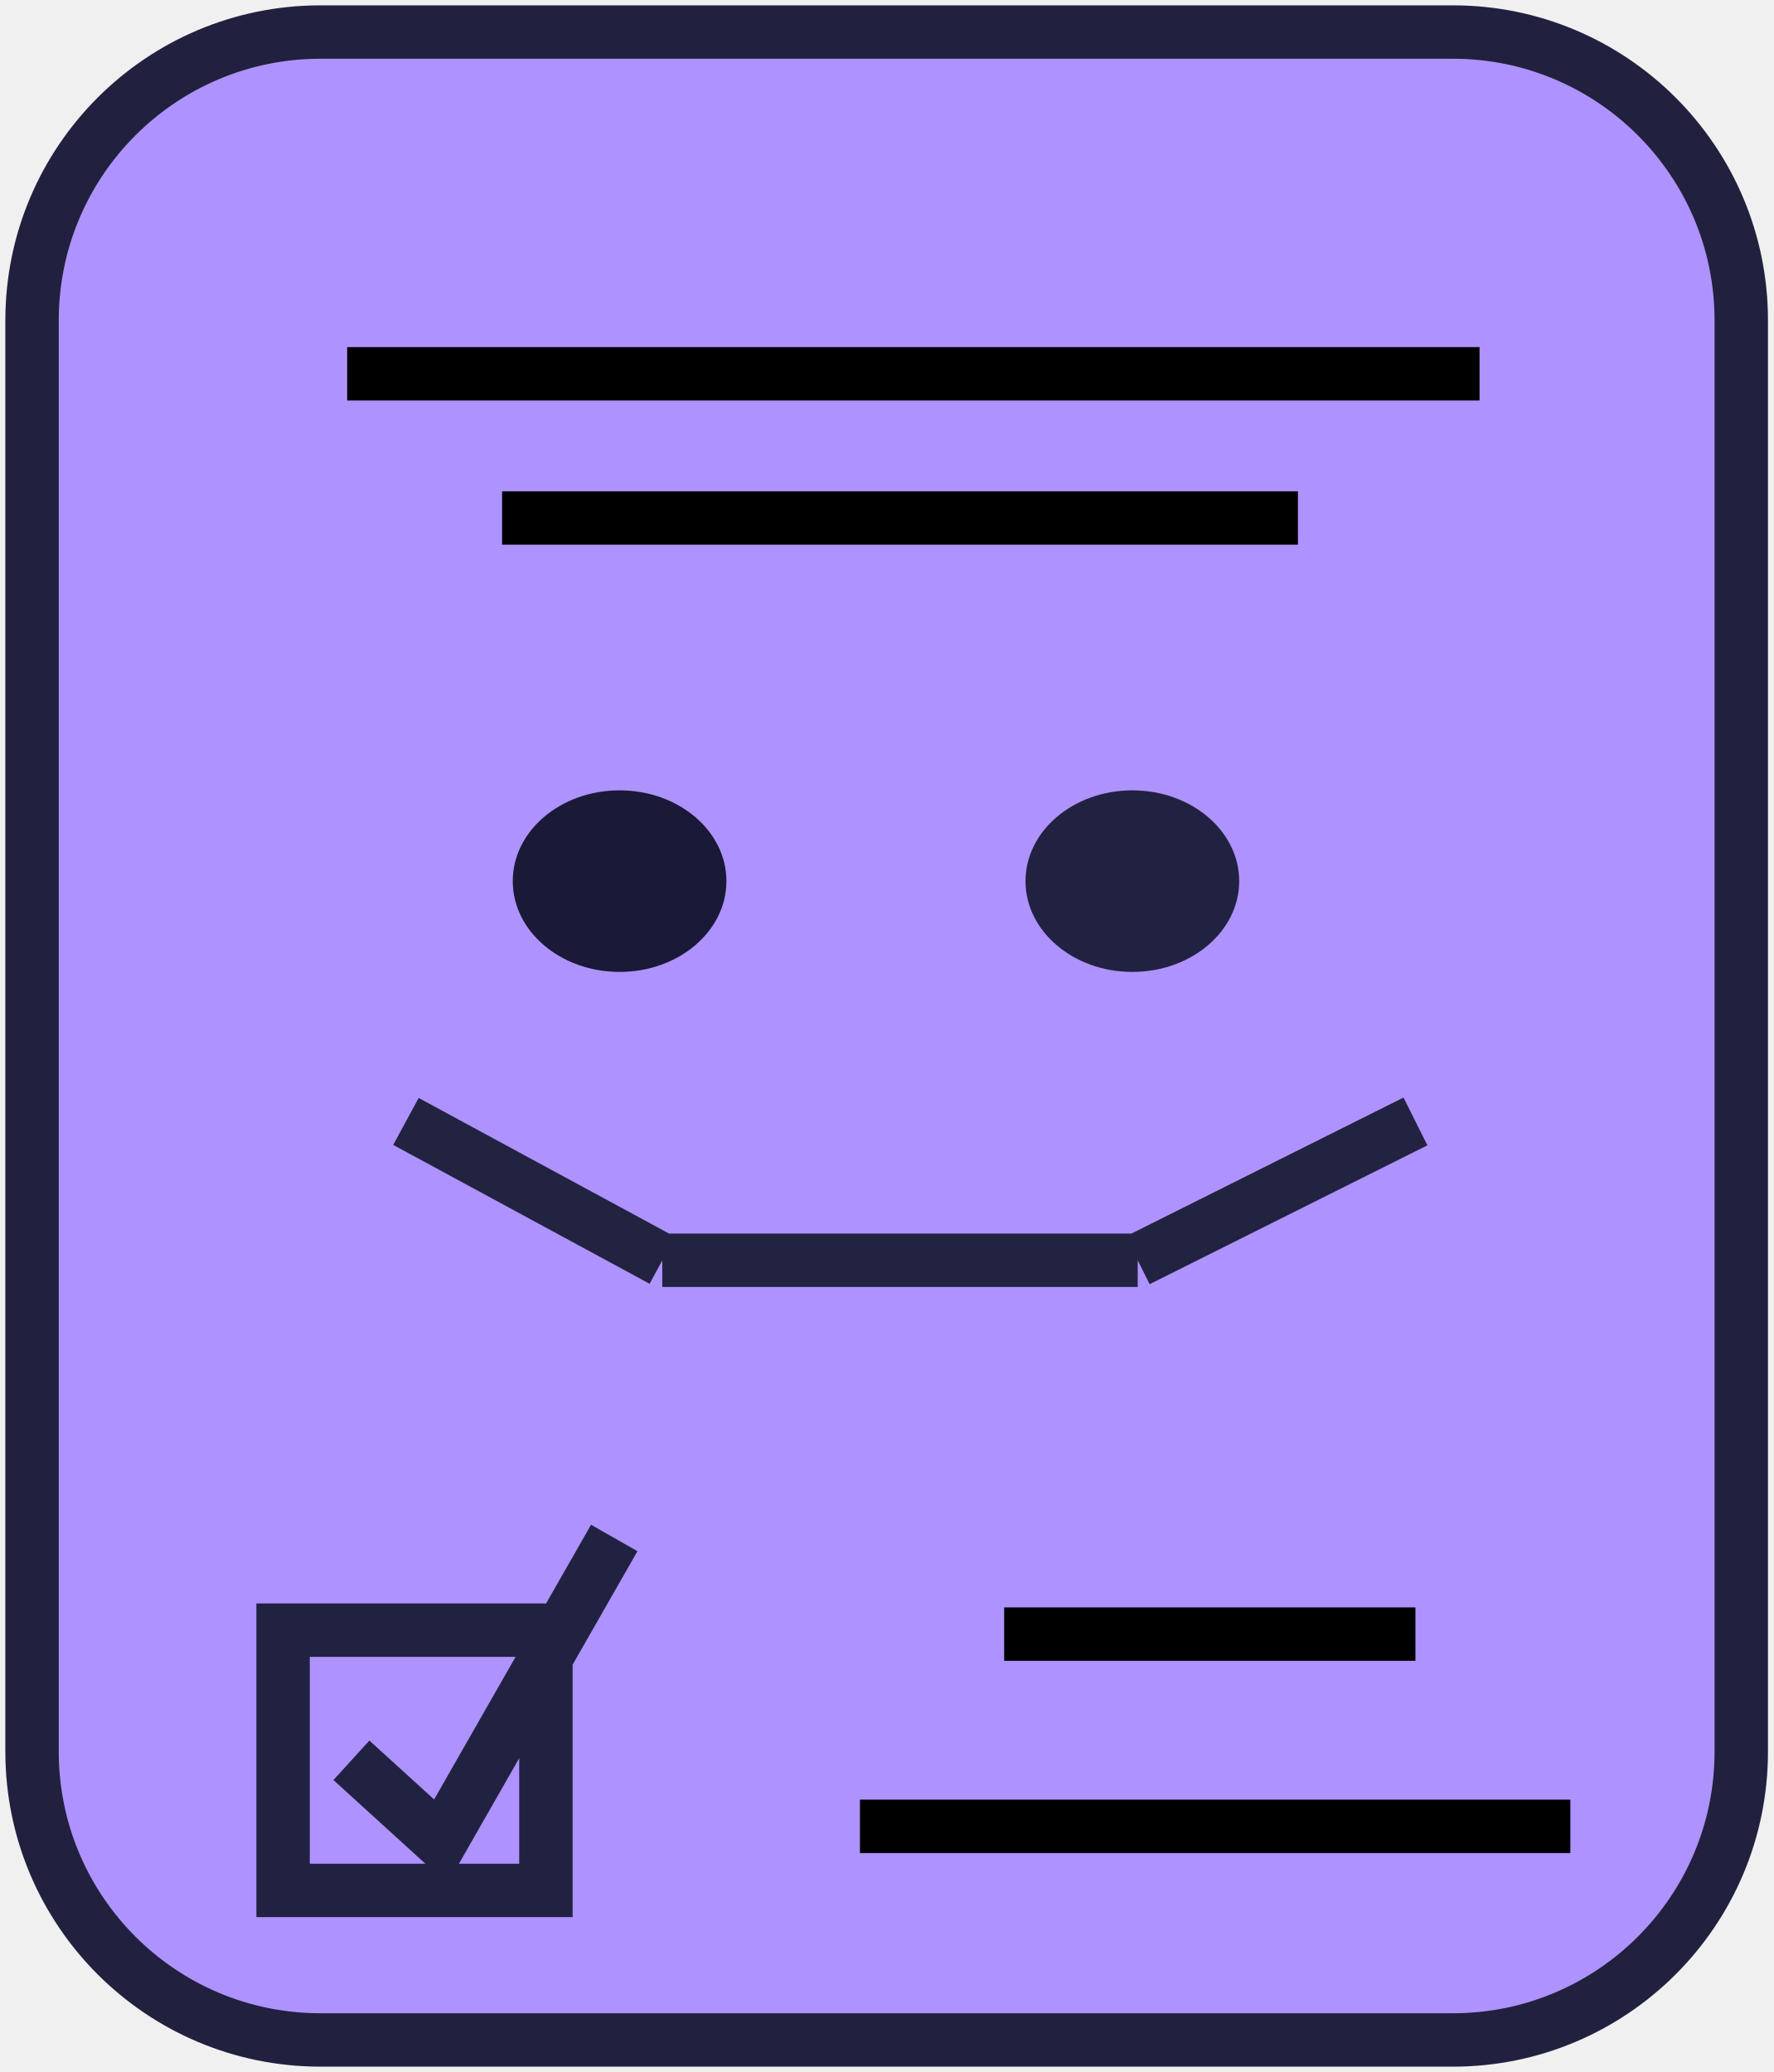
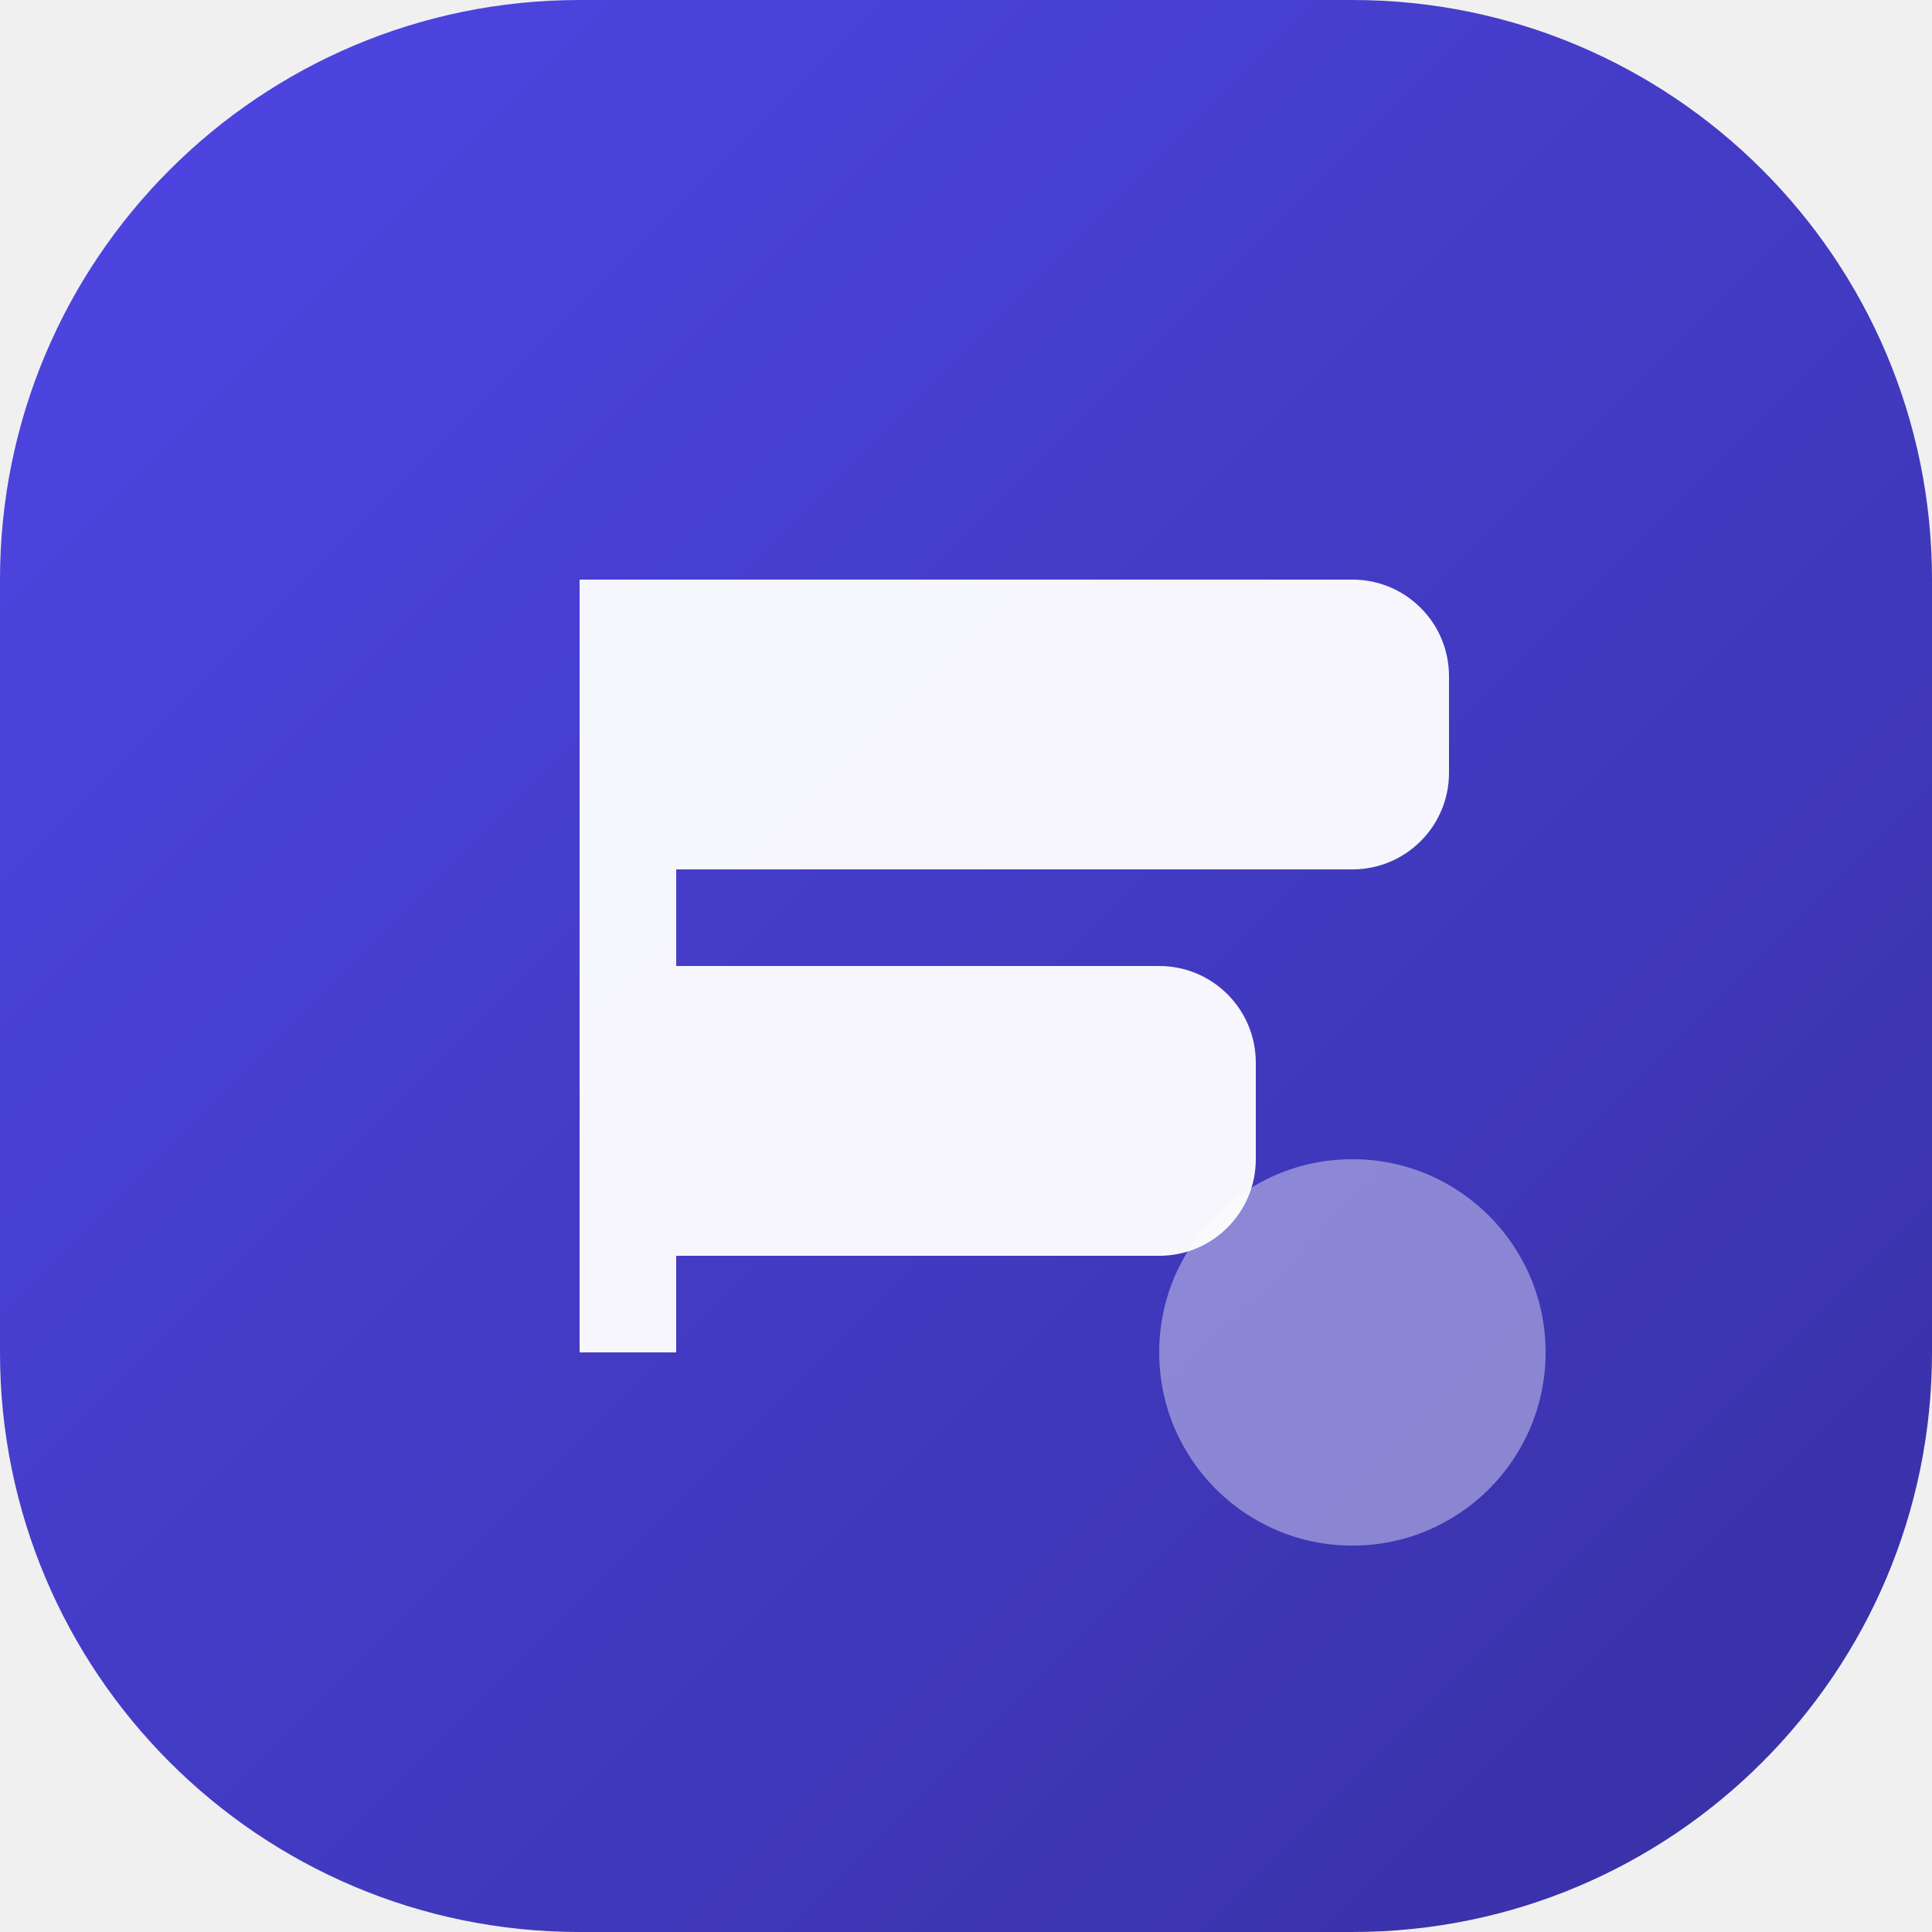
- <svg xmlns="http://www.w3.org/2000/svg" width="166" height="194" viewBox="0 0 166 194" fill="none">
-   <path d="M83 153.5H123.5M73.5 172H132.5" stroke="#34558B" stroke-width="5" />
-   <path d="M136 3H30C15.088 3 3 15.088 3 30V164C3 178.912 15.088 191 30 191H136C150.912 191 163 178.912 163 164V30C163 15.088 150.912 3 136 3Z" fill="#AE92FE" stroke="#21213F" stroke-width="5" />
-   <ellipse cx="58" cy="82.5" rx="10" ry="8.5" fill="#1A1937" />
-   <ellipse cx="106" cy="82.5" rx="10" ry="8.5" fill="#212141" />
-   <path d="M38 105L62 118M132.5 105L106.5 118M106.5 118H84.25H62M106.5 118H62" stroke="#222241" stroke-width="5" />
-   <path d="M32.897 164.815L41.262 172.431L57.5 144M26.5 152.631H51.103V177H26.5V152.631Z" stroke="#212241" stroke-width="5" />
-   <path d="M32.5 35H138.5M47 48.5H121.5M94 153H132.5M80.5 171H147" stroke="black" stroke-width="5" />
+ <svg xmlns="http://www.w3.org/2000/svg" width="40" height="40" viewBox="0 0 40 40" fill="none">
+   <rect width="40" height="40" rx="12" fill="url(#paint0_linear)" />
+   <path d="M12 12H28C29.105 12 30 12.895 30 14V16C30 17.105 29.105 18 28 18H14V20H24C25.105 20 26 20.895 26 22V24C26 25.105 25.105 26 24 26H14V28H12V12Z" fill="white" fill-opacity="0.95" />
+   <circle cx="28" cy="28" r="4" fill="white" fill-opacity="0.4" />
+   <defs>
+     <linearGradient id="paint0_linear" x1="0" y1="0" x2="40" y2="40" gradientUnits="userSpaceOnUse">
+       <stop stop-color="#4F46E5" />
+       <stop offset="1" stop-color="#3730A3" />
+     </linearGradient>
+   </defs>
</svg>
